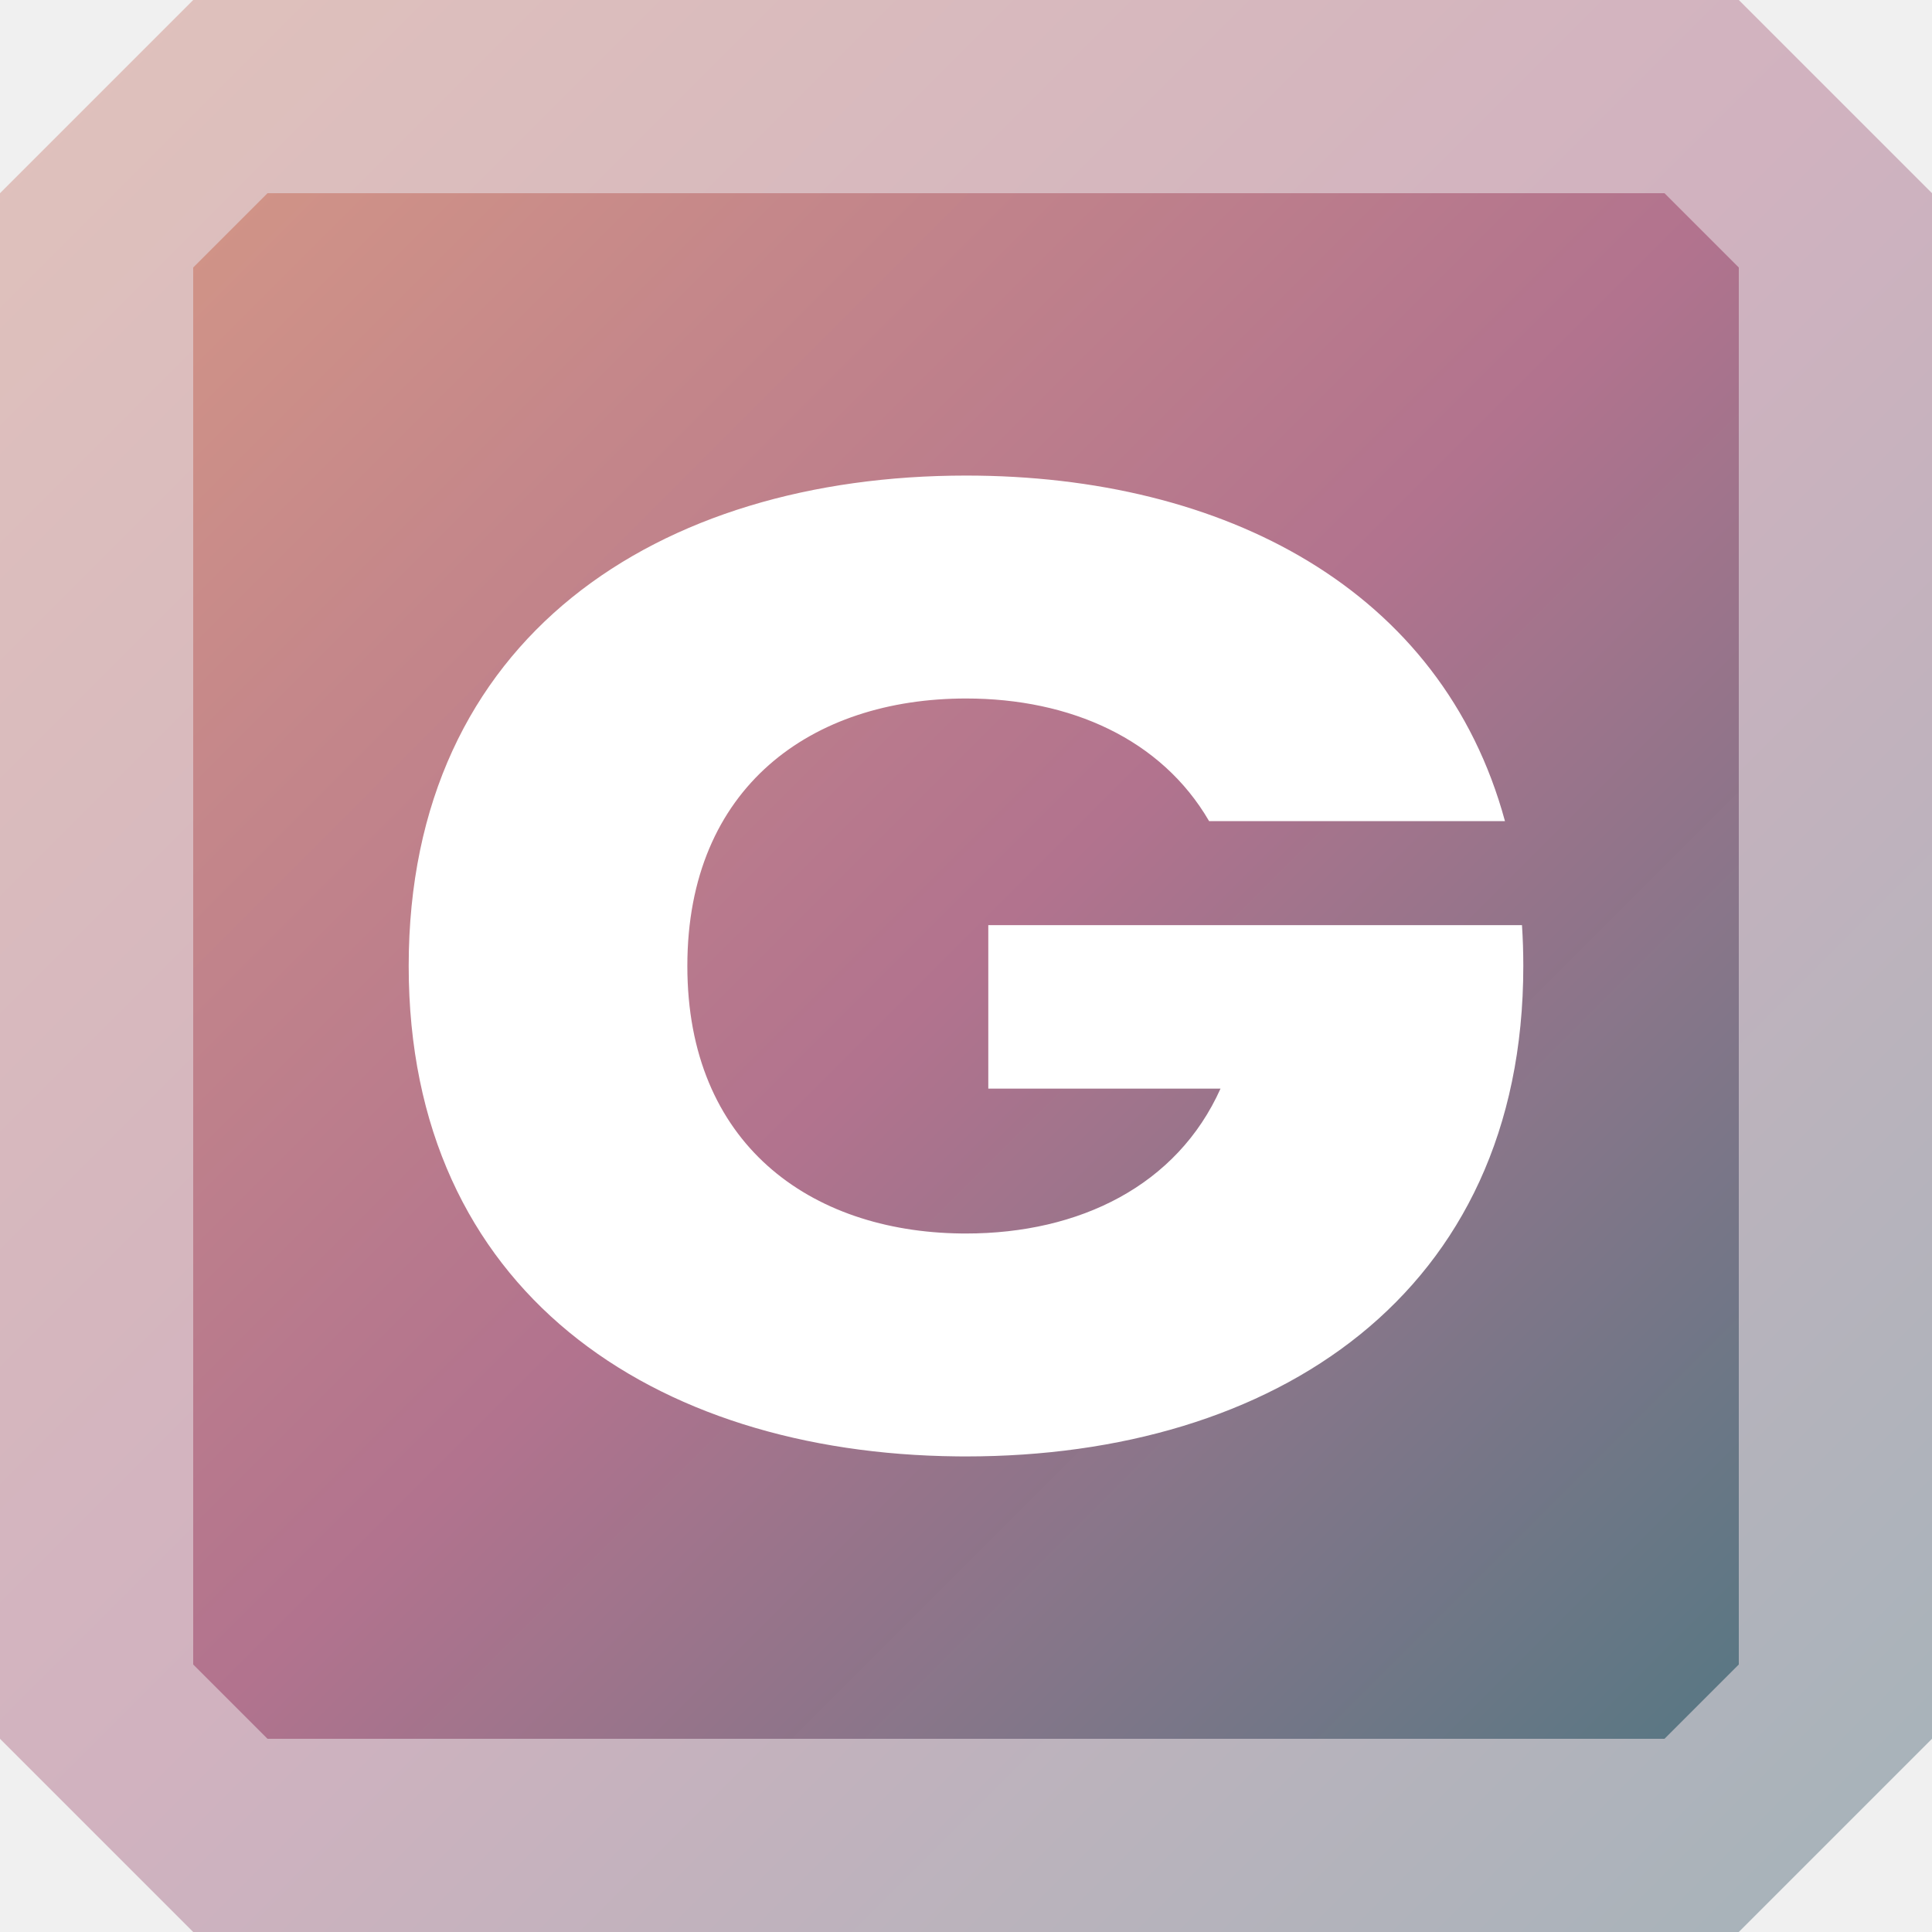
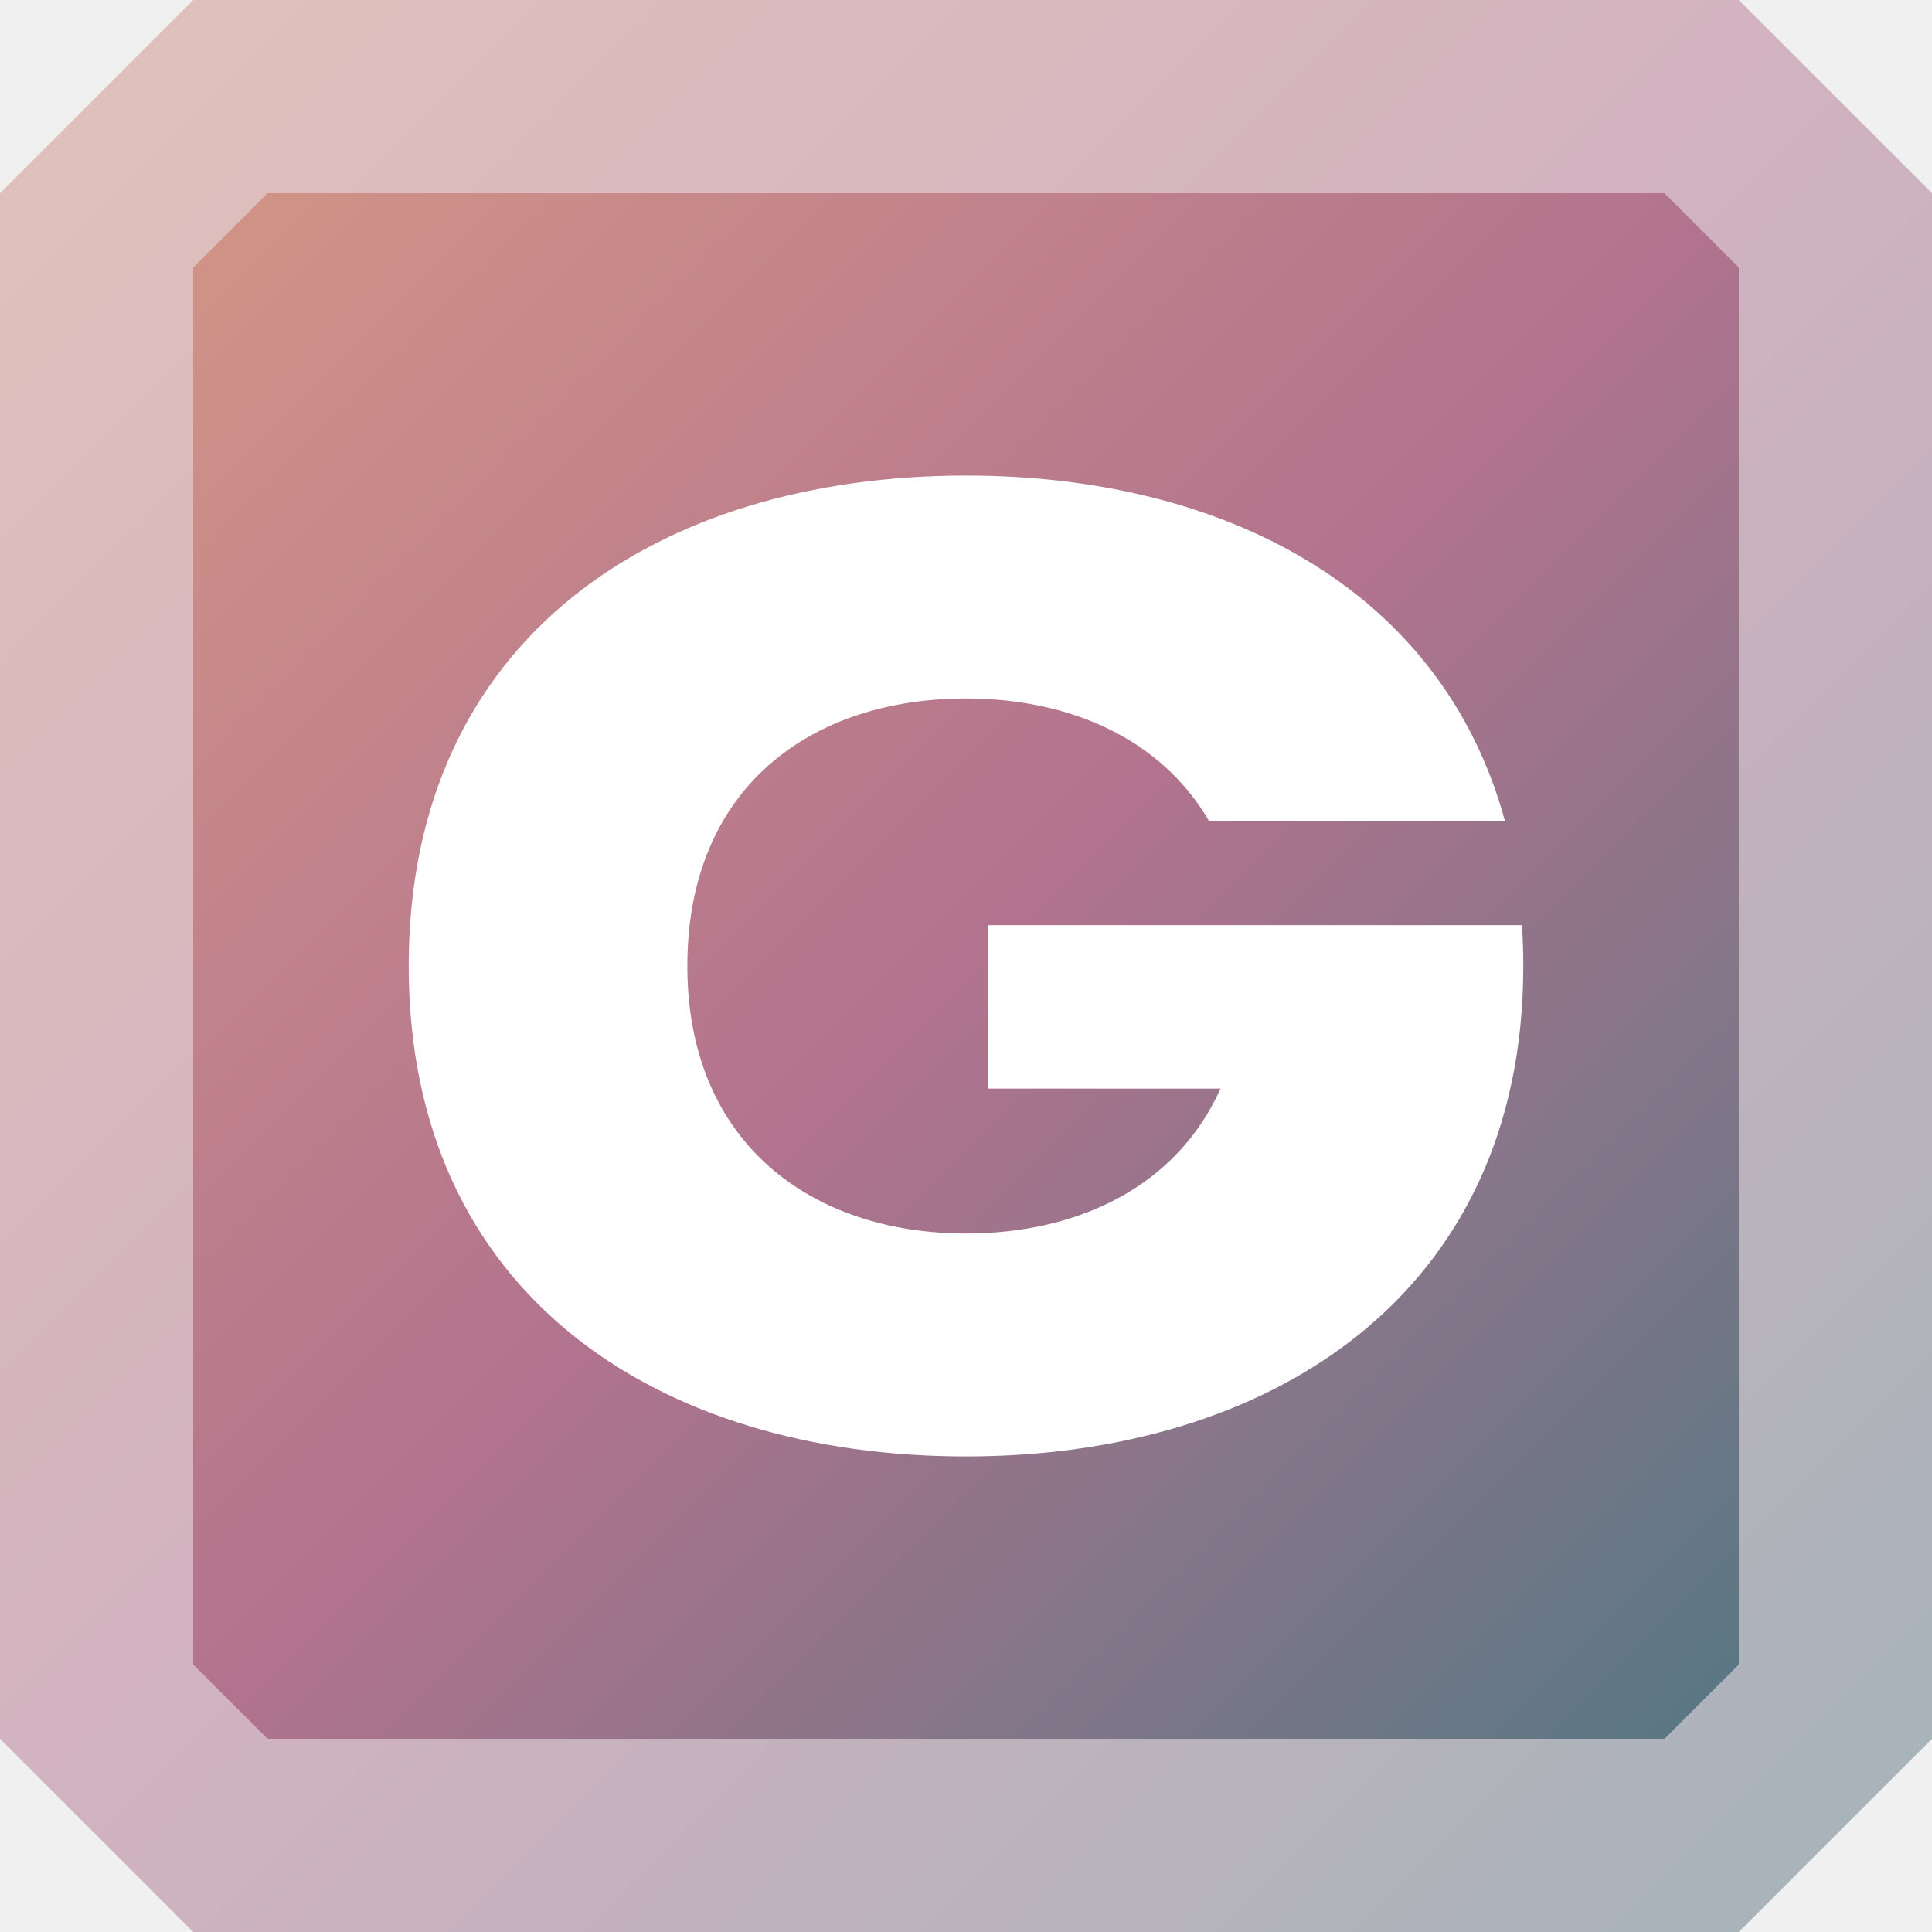
<svg xmlns="http://www.w3.org/2000/svg" width="260px" height="260px" viewBox="0 0 260 260" version="1.1">
  <defs>
    <linearGradient x1="-4.77048956e-16%" y1="1.75207071e-14%" x2="100%" y2="100%" id="linearGradient-1">
      <stop stop-color="#D19487" offset="0%" />
      <stop stop-color="#B2738E" offset="49.842%" />
      <stop stop-color="#577783" stop-opacity="0.995" offset="100%" />
    </linearGradient>
  </defs>
  <g id="favicon" stroke="none" stroke-width="1" fill="none" fill-rule="evenodd">
    <polygon id="transparent" fill="url(#linearGradient-1)" opacity="0.496" points="234 0 260 26 260 234 234 260 26 260 0 234 0 26 26 0" />
    <polygon id="solid" fill="url(#linearGradient-1)" points="224 26 36 26 26 36 26 224 36 234 224 234 234 224 234 36" />
-     <path d="M205,130 C205,174.25 171.421,196 130,196 L128.76,195.993 C87.91,195.563 55,173.808 55,130 C55,85.75 88.579,64 130,64 C164.8,64 194.064,79.352 202.531,110.501 L162.714,110.5 C156.29,99.458 144.047,94 130,94 C109.289,94 92.5,105.864 92.5,130 C92.5,153.895 108.955,165.762 129.38,165.996 L130,166 C145.265,166 158.4,159.555 164.252,146.501 L133,146.5 L133,124.5 L204.821,124.5 C204.94,126.293 205,128.126 205,130 Z" id="letter" fill="#FFFFFF" />
+     <path d="M205,130 C205,174.25 171.007,196 130,196 C88.579,196 55,174.25 55,130 C55,85.75 88.579,64 130,64 C164.8,64 194.064,79.352 202.531,110.501 L162.714,110.5 C156.29,99.458 144.047,94 130,94 C109.289,94 92.5,105.864 92.5,130 C92.5,153.895 109.289,166 130,166 C145.265,166 158.4,159.555 164.252,146.501 L133,146.5 L133,124.5 L204.821,124.5 C204.94,126.293 205,128.126 205,130 Z" id="letter" fill="#FFFFFF" />
  </g>
</svg>
